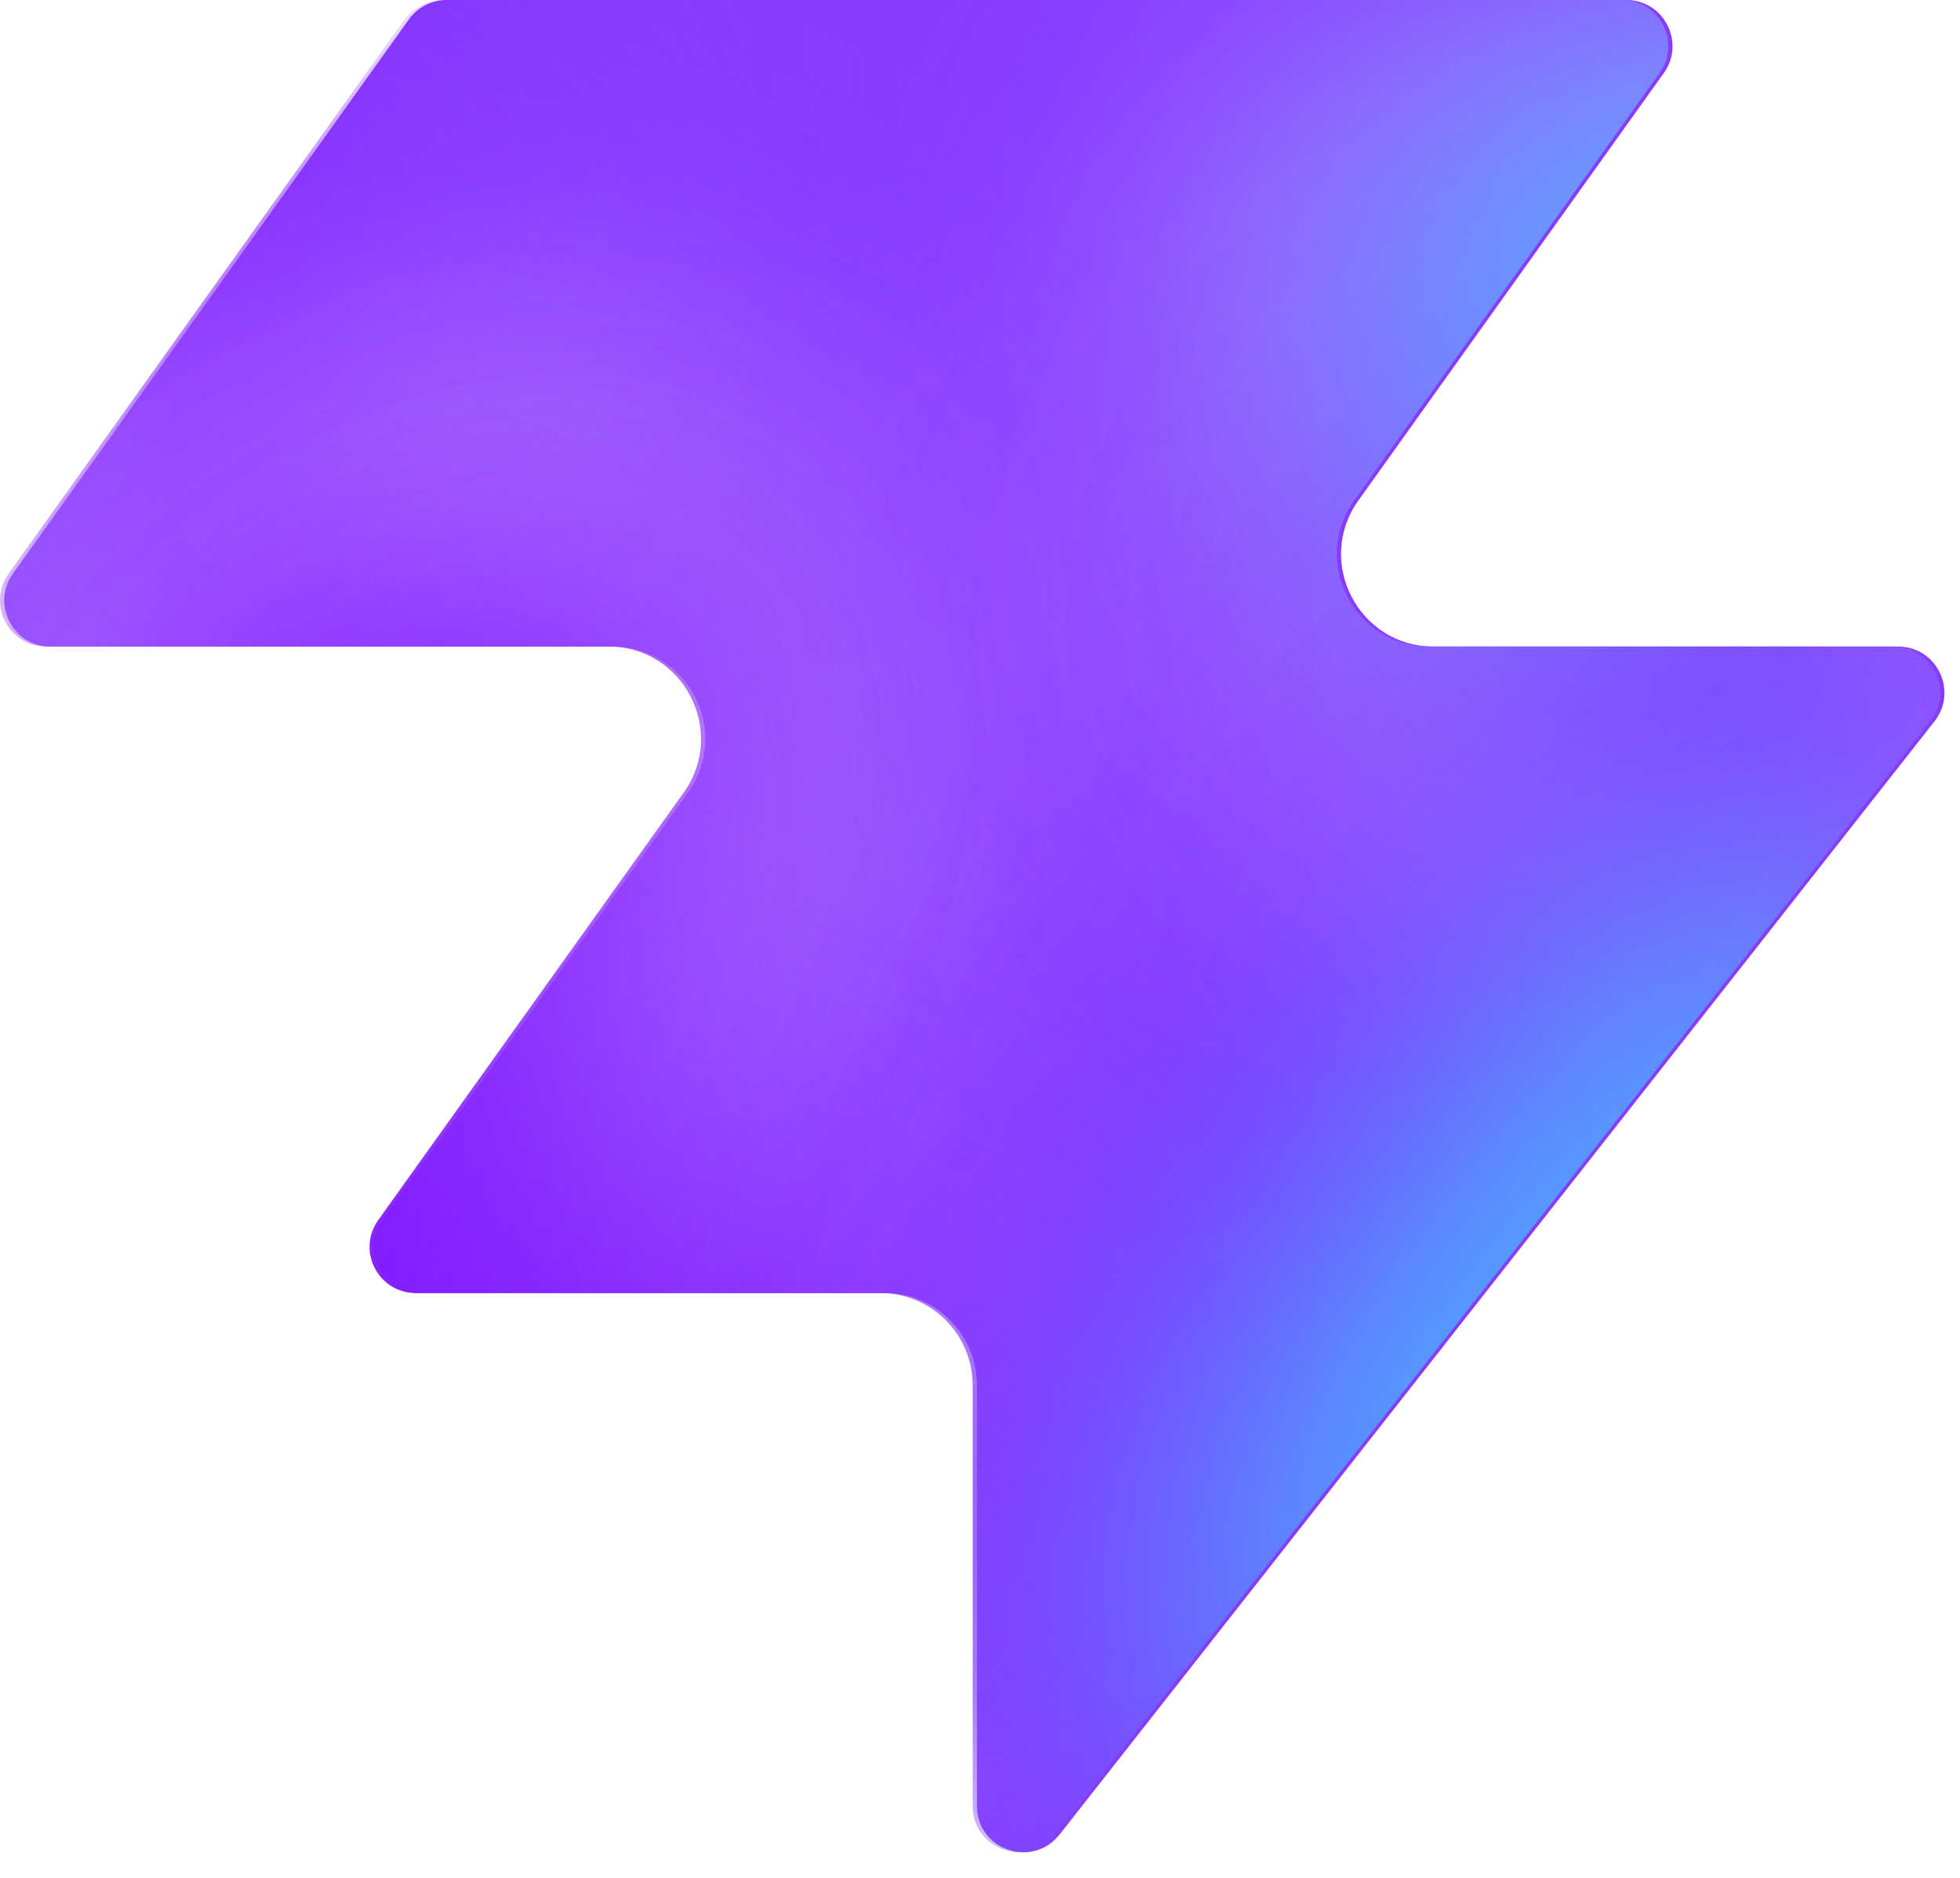
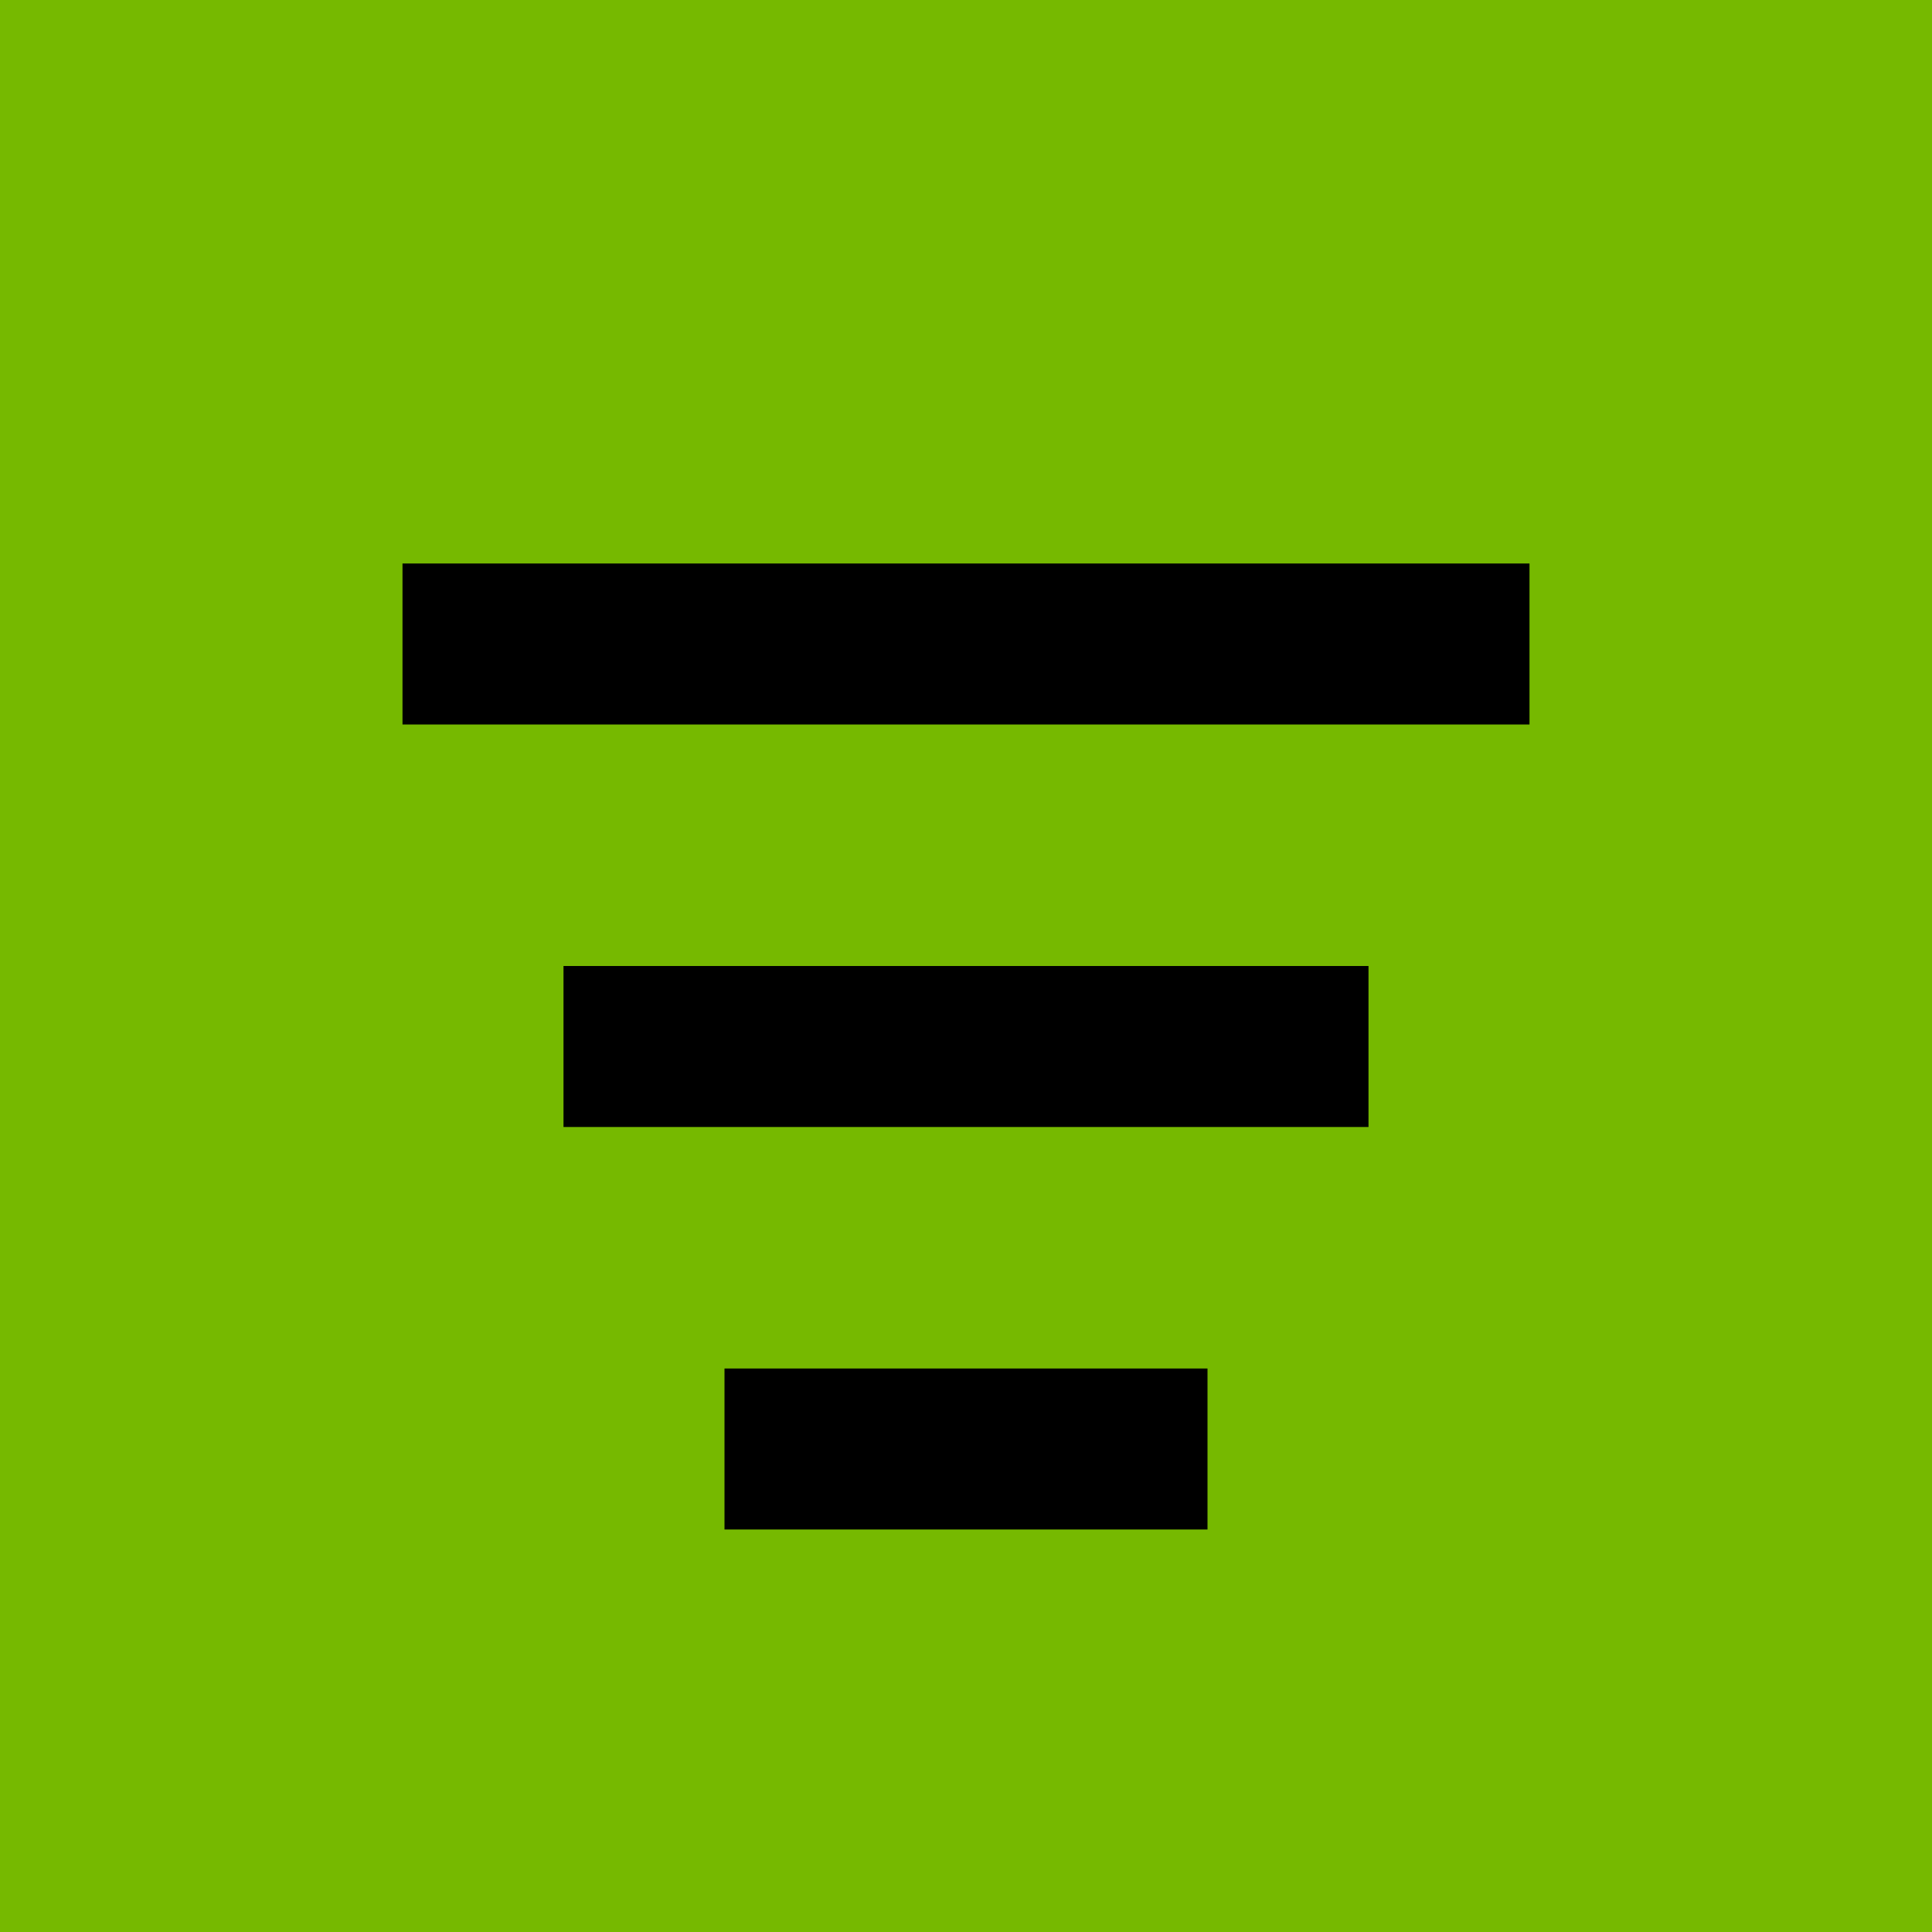
- <svg xmlns="http://www.w3.org/2000/svg" width="48" height="46" fill="none" viewBox="0 0 48 46">
-   <path fill="#863bff" d="M25.946 44.938c-.664.845-2.021.375-2.021-.698V33.937a2.26 2.26 0 0 0-2.262-2.262H10.287c-.92 0-1.456-1.04-.92-1.788l7.48-10.471c1.07-1.497 0-3.578-1.842-3.578H1.237c-.92 0-1.456-1.04-.92-1.788L10.013.474c.214-.297.556-.474.92-.474h28.894c.92 0 1.456 1.04.92 1.788l-7.48 10.471c-1.07 1.498 0 3.579 1.842 3.579h11.377c.943 0 1.473 1.088.89 1.83L25.947 44.94z" style="fill:#863bff;fill:color(display-p3 .525 .23 1);fill-opacity:1" />
-   <mask id="a" width="48" height="46" x="0" y="0" maskUnits="userSpaceOnUse" style="mask-type:alpha">
-     <path fill="#000" d="M25.842 44.938c-.664.844-2.021.375-2.021-.698V33.937a2.26 2.26 0 0 0-2.262-2.262H10.183c-.92 0-1.456-1.04-.92-1.788l7.48-10.471c1.07-1.498 0-3.579-1.842-3.579H1.133c-.92 0-1.456-1.04-.92-1.787L9.91.473c.214-.297.556-.474.92-.474h28.894c.92 0 1.456 1.04.92 1.788l-7.48 10.471c-1.07 1.498 0 3.578 1.842 3.578h11.377c.943 0 1.473 1.088.89 1.832L25.843 44.94z" style="fill:#000;fill-opacity:1" />
-   </mask>
-   <g mask="url(#a)">
-     <g filter="url(#b)">
-       <ellipse cx="5.508" cy="14.704" fill="#ede6ff" rx="5.508" ry="14.704" style="fill:#ede6ff;fill:color(display-p3 .927 .903 1);fill-opacity:1" transform="matrix(.00324 1 1 -.00324 -4.47 31.516)" />
-     </g>
-     <g filter="url(#c)">
-       <ellipse cx="10.399" cy="29.851" fill="#ede6ff" rx="10.399" ry="29.851" style="fill:#ede6ff;fill:color(display-p3 .927 .903 1);fill-opacity:1" transform="matrix(.00324 1 1 -.00324 -39.328 7.883)" />
-     </g>
-     <g filter="url(#d)">
-       <ellipse cx="5.508" cy="30.487" fill="#7e14ff" rx="5.508" ry="30.487" style="fill:#7e14ff;fill:color(display-p3 .492 .077 1);fill-opacity:1" transform="rotate(89.814 -25.913 -14.639)scale(1 -1)" />
-     </g>
-     <g filter="url(#e)">
-       <ellipse cx="5.508" cy="30.599" fill="#7e14ff" rx="5.508" ry="30.599" style="fill:#7e14ff;fill:color(display-p3 .492 .077 1);fill-opacity:1" transform="rotate(89.814 -32.644 -3.334)scale(1 -1)" />
-     </g>
-     <g filter="url(#f)">
-       <ellipse cx="5.508" cy="30.599" fill="#7e14ff" rx="5.508" ry="30.599" style="fill:#7e14ff;fill:color(display-p3 .492 .077 1);fill-opacity:1" transform="matrix(.00324 1 1 -.00324 -34.34 30.47)" />
-     </g>
-     <g filter="url(#g)">
-       <ellipse cx="14.072" cy="22.078" fill="#ede6ff" rx="14.072" ry="22.078" style="fill:#ede6ff;fill:color(display-p3 .927 .903 1);fill-opacity:1" transform="rotate(93.35 24.506 48.493)scale(-1 1)" />
-     </g>
-     <g filter="url(#h)">
-       <ellipse cx="3.47" cy="21.501" fill="#7e14ff" rx="3.47" ry="21.501" style="fill:#7e14ff;fill:color(display-p3 .492 .077 1);fill-opacity:1" transform="rotate(89.009 28.708 47.59)scale(-1 1)" />
-     </g>
-     <g filter="url(#i)">
-       <ellipse cx="3.47" cy="21.501" fill="#7e14ff" rx="3.47" ry="21.501" style="fill:#7e14ff;fill:color(display-p3 .492 .077 1);fill-opacity:1" transform="rotate(89.009 28.708 47.59)scale(-1 1)" />
-     </g>
-     <g filter="url(#j)">
-       <ellipse cx=".387" cy="8.972" fill="#7e14ff" rx="4.407" ry="29.108" style="fill:#7e14ff;fill:color(display-p3 .492 .077 1);fill-opacity:1" transform="rotate(39.51 .387 8.972)" />
-     </g>
-     <g filter="url(#k)">
-       <ellipse cx="47.523" cy="-6.092" fill="#7e14ff" rx="4.407" ry="29.108" style="fill:#7e14ff;fill:color(display-p3 .492 .077 1);fill-opacity:1" transform="rotate(37.892 47.523 -6.092)" />
-     </g>
-     <g filter="url(#l)">
-       <ellipse cx="41.412" cy="6.333" fill="#47bfff" rx="5.971" ry="9.665" style="fill:#47bfff;fill:color(display-p3 .28 .748 1);fill-opacity:1" transform="rotate(37.892 41.412 6.333)" />
-     </g>
-     <g filter="url(#m)">
-       <ellipse cx="-1.879" cy="38.332" fill="#7e14ff" rx="4.407" ry="29.108" style="fill:#7e14ff;fill:color(display-p3 .492 .077 1);fill-opacity:1" transform="rotate(37.892 -1.88 38.332)" />
-     </g>
-     <g filter="url(#n)">
-       <ellipse cx="-1.879" cy="38.332" fill="#7e14ff" rx="4.407" ry="29.108" style="fill:#7e14ff;fill:color(display-p3 .492 .077 1);fill-opacity:1" transform="rotate(37.892 -1.88 38.332)" />
-     </g>
-     <g filter="url(#o)">
-       <ellipse cx="35.651" cy="29.907" fill="#7e14ff" rx="4.407" ry="29.108" style="fill:#7e14ff;fill:color(display-p3 .492 .077 1);fill-opacity:1" transform="rotate(37.892 35.651 29.907)" />
-     </g>
-     <g filter="url(#p)">
-       <ellipse cx="38.418" cy="32.4" fill="#47bfff" rx="5.971" ry="15.297" style="fill:#47bfff;fill:color(display-p3 .28 .748 1);fill-opacity:1" transform="rotate(37.892 38.418 32.4)" />
-     </g>
-   </g>
-   <defs>
-     <filter id="b" width="60.045" height="41.654" x="-19.77" y="16.149" color-interpolation-filters="sRGB" filterUnits="userSpaceOnUse">
-       <feFlood flood-opacity="0" result="BackgroundImageFix" />
-       <feBlend in="SourceGraphic" in2="BackgroundImageFix" result="shape" />
-       <feGaussianBlur result="effect1_foregroundBlur_2002_17158" stdDeviation="7.659" />
-     </filter>
-     <filter id="c" width="90.34" height="51.437" x="-54.613" y="-7.533" color-interpolation-filters="sRGB" filterUnits="userSpaceOnUse">
-       <feFlood flood-opacity="0" result="BackgroundImageFix" />
-       <feBlend in="SourceGraphic" in2="BackgroundImageFix" result="shape" />
-       <feGaussianBlur result="effect1_foregroundBlur_2002_17158" stdDeviation="7.659" />
-     </filter>
-     <filter id="d" width="79.355" height="29.4" x="-49.64" y="2.03" color-interpolation-filters="sRGB" filterUnits="userSpaceOnUse">
-       <feFlood flood-opacity="0" result="BackgroundImageFix" />
-       <feBlend in="SourceGraphic" in2="BackgroundImageFix" result="shape" />
-       <feGaussianBlur result="effect1_foregroundBlur_2002_17158" stdDeviation="4.596" />
-     </filter>
-     <filter id="e" width="79.579" height="29.4" x="-45.045" y="20.029" color-interpolation-filters="sRGB" filterUnits="userSpaceOnUse">
-       <feFlood flood-opacity="0" result="BackgroundImageFix" />
-       <feBlend in="SourceGraphic" in2="BackgroundImageFix" result="shape" />
-       <feGaussianBlur result="effect1_foregroundBlur_2002_17158" stdDeviation="4.596" />
-     </filter>
-     <filter id="f" width="79.579" height="29.4" x="-43.513" y="21.178" color-interpolation-filters="sRGB" filterUnits="userSpaceOnUse">
-       <feFlood flood-opacity="0" result="BackgroundImageFix" />
-       <feBlend in="SourceGraphic" in2="BackgroundImageFix" result="shape" />
-       <feGaussianBlur result="effect1_foregroundBlur_2002_17158" stdDeviation="4.596" />
-     </filter>
-     <filter id="g" width="74.749" height="58.852" x="15.756" y="-17.901" color-interpolation-filters="sRGB" filterUnits="userSpaceOnUse">
-       <feFlood flood-opacity="0" result="BackgroundImageFix" />
-       <feBlend in="SourceGraphic" in2="BackgroundImageFix" result="shape" />
-       <feGaussianBlur result="effect1_foregroundBlur_2002_17158" stdDeviation="7.659" />
-     </filter>
-     <filter id="h" width="61.377" height="25.362" x="23.548" y="2.284" color-interpolation-filters="sRGB" filterUnits="userSpaceOnUse">
-       <feFlood flood-opacity="0" result="BackgroundImageFix" />
-       <feBlend in="SourceGraphic" in2="BackgroundImageFix" result="shape" />
-       <feGaussianBlur result="effect1_foregroundBlur_2002_17158" stdDeviation="4.596" />
-     </filter>
-     <filter id="i" width="61.377" height="25.362" x="23.548" y="2.284" color-interpolation-filters="sRGB" filterUnits="userSpaceOnUse">
-       <feFlood flood-opacity="0" result="BackgroundImageFix" />
-       <feBlend in="SourceGraphic" in2="BackgroundImageFix" result="shape" />
-       <feGaussianBlur result="effect1_foregroundBlur_2002_17158" stdDeviation="4.596" />
-     </filter>
-     <filter id="j" width="56.045" height="63.649" x="-27.636" y="-22.853" color-interpolation-filters="sRGB" filterUnits="userSpaceOnUse">
-       <feFlood flood-opacity="0" result="BackgroundImageFix" />
-       <feBlend in="SourceGraphic" in2="BackgroundImageFix" result="shape" />
-       <feGaussianBlur result="effect1_foregroundBlur_2002_17158" stdDeviation="4.596" />
-     </filter>
-     <filter id="k" width="54.814" height="64.646" x="20.116" y="-38.415" color-interpolation-filters="sRGB" filterUnits="userSpaceOnUse">
-       <feFlood flood-opacity="0" result="BackgroundImageFix" />
-       <feBlend in="SourceGraphic" in2="BackgroundImageFix" result="shape" />
-       <feGaussianBlur result="effect1_foregroundBlur_2002_17158" stdDeviation="4.596" />
-     </filter>
-     <filter id="l" width="33.541" height="35.313" x="24.641" y="-11.323" color-interpolation-filters="sRGB" filterUnits="userSpaceOnUse">
-       <feFlood flood-opacity="0" result="BackgroundImageFix" />
-       <feBlend in="SourceGraphic" in2="BackgroundImageFix" result="shape" />
-       <feGaussianBlur result="effect1_foregroundBlur_2002_17158" stdDeviation="4.596" />
-     </filter>
-     <filter id="m" width="54.814" height="64.646" x="-29.286" y="6.009" color-interpolation-filters="sRGB" filterUnits="userSpaceOnUse">
-       <feFlood flood-opacity="0" result="BackgroundImageFix" />
-       <feBlend in="SourceGraphic" in2="BackgroundImageFix" result="shape" />
-       <feGaussianBlur result="effect1_foregroundBlur_2002_17158" stdDeviation="4.596" />
-     </filter>
-     <filter id="n" width="54.814" height="64.646" x="-29.286" y="6.009" color-interpolation-filters="sRGB" filterUnits="userSpaceOnUse">
-       <feFlood flood-opacity="0" result="BackgroundImageFix" />
-       <feBlend in="SourceGraphic" in2="BackgroundImageFix" result="shape" />
-       <feGaussianBlur result="effect1_foregroundBlur_2002_17158" stdDeviation="4.596" />
-     </filter>
-     <filter id="o" width="54.814" height="64.646" x="8.244" y="-2.416" color-interpolation-filters="sRGB" filterUnits="userSpaceOnUse">
-       <feFlood flood-opacity="0" result="BackgroundImageFix" />
-       <feBlend in="SourceGraphic" in2="BackgroundImageFix" result="shape" />
-       <feGaussianBlur result="effect1_foregroundBlur_2002_17158" stdDeviation="4.596" />
-     </filter>
-     <filter id="p" width="39.409" height="43.623" x="18.713" y="10.588" color-interpolation-filters="sRGB" filterUnits="userSpaceOnUse">
-       <feFlood flood-opacity="0" result="BackgroundImageFix" />
-       <feBlend in="SourceGraphic" in2="BackgroundImageFix" result="shape" />
-       <feGaussianBlur result="effect1_foregroundBlur_2002_17158" stdDeviation="4.596" />
-     </filter>
-   </defs>
+ <svg xmlns="http://www.w3.org/2000/svg" width="48" height="48" viewBox="0 0 48 48">
+   <rect width="48" height="48" fill="#76b900" />
+   <path d="M10 14h28v4H10z" fill="#000" />
+   <path d="M14 24h20v4H14z" fill="#000" />
+   <path d="M18 34h12v4H18z" fill="#000" />
</svg>
